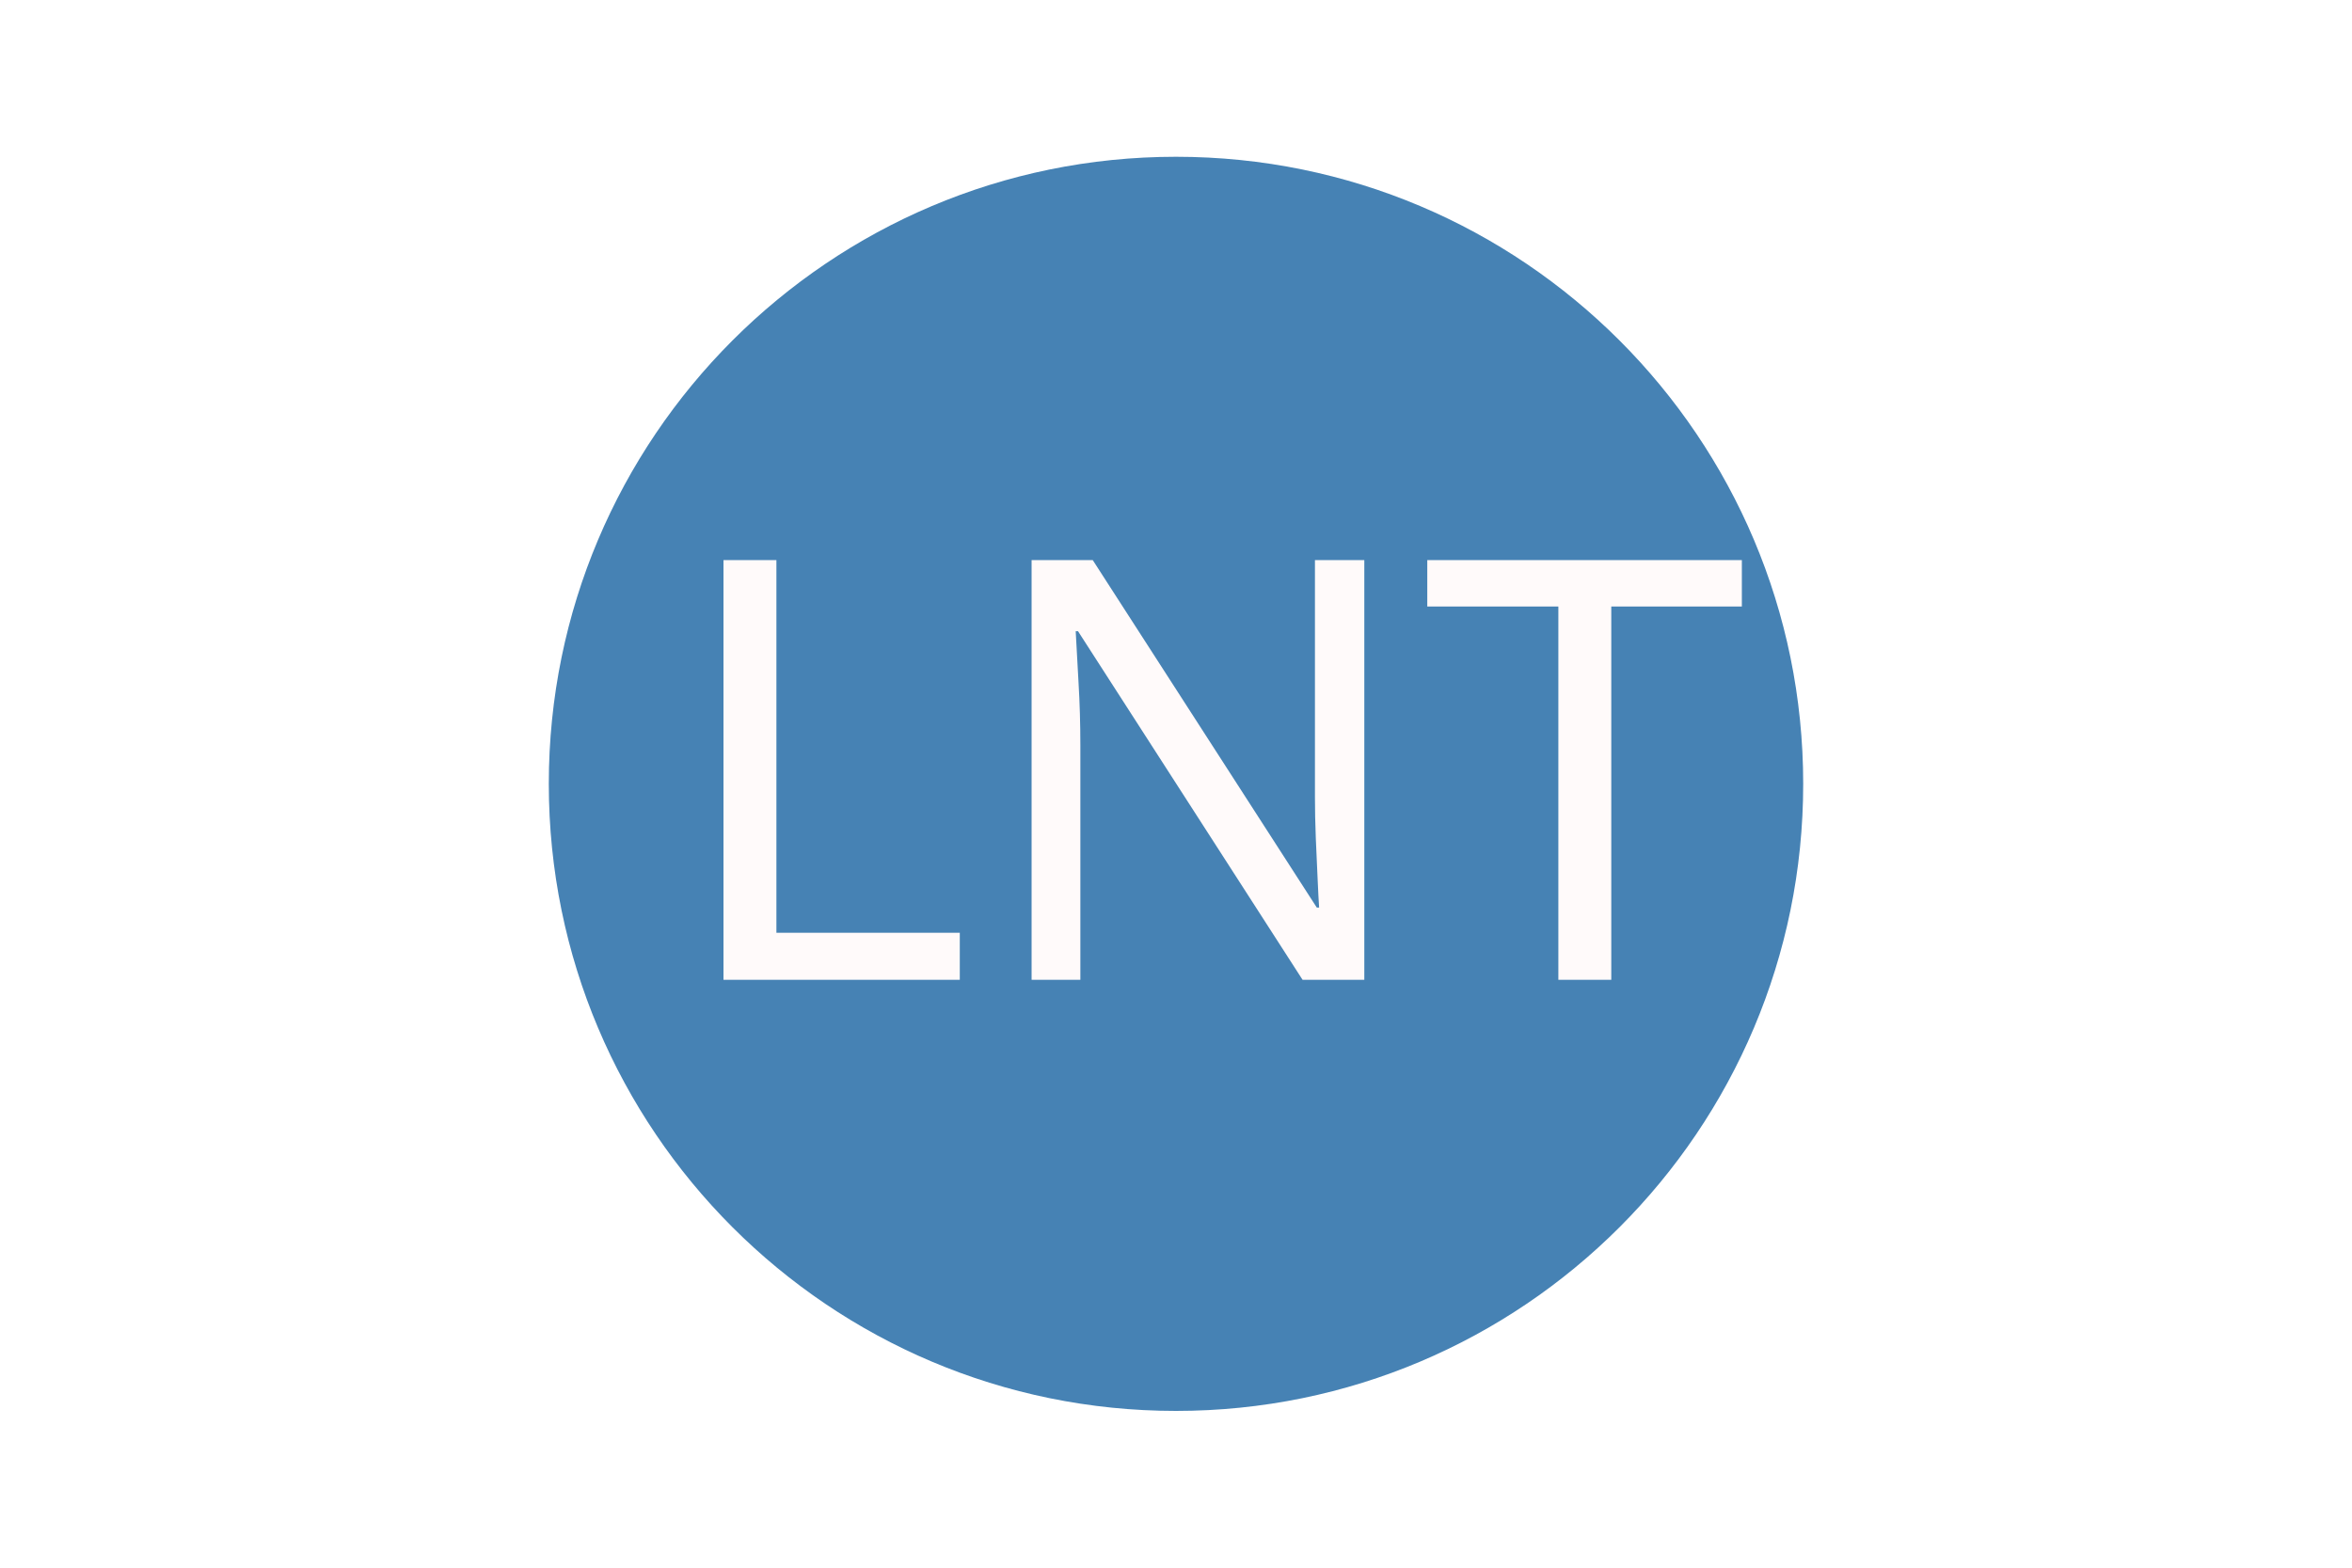
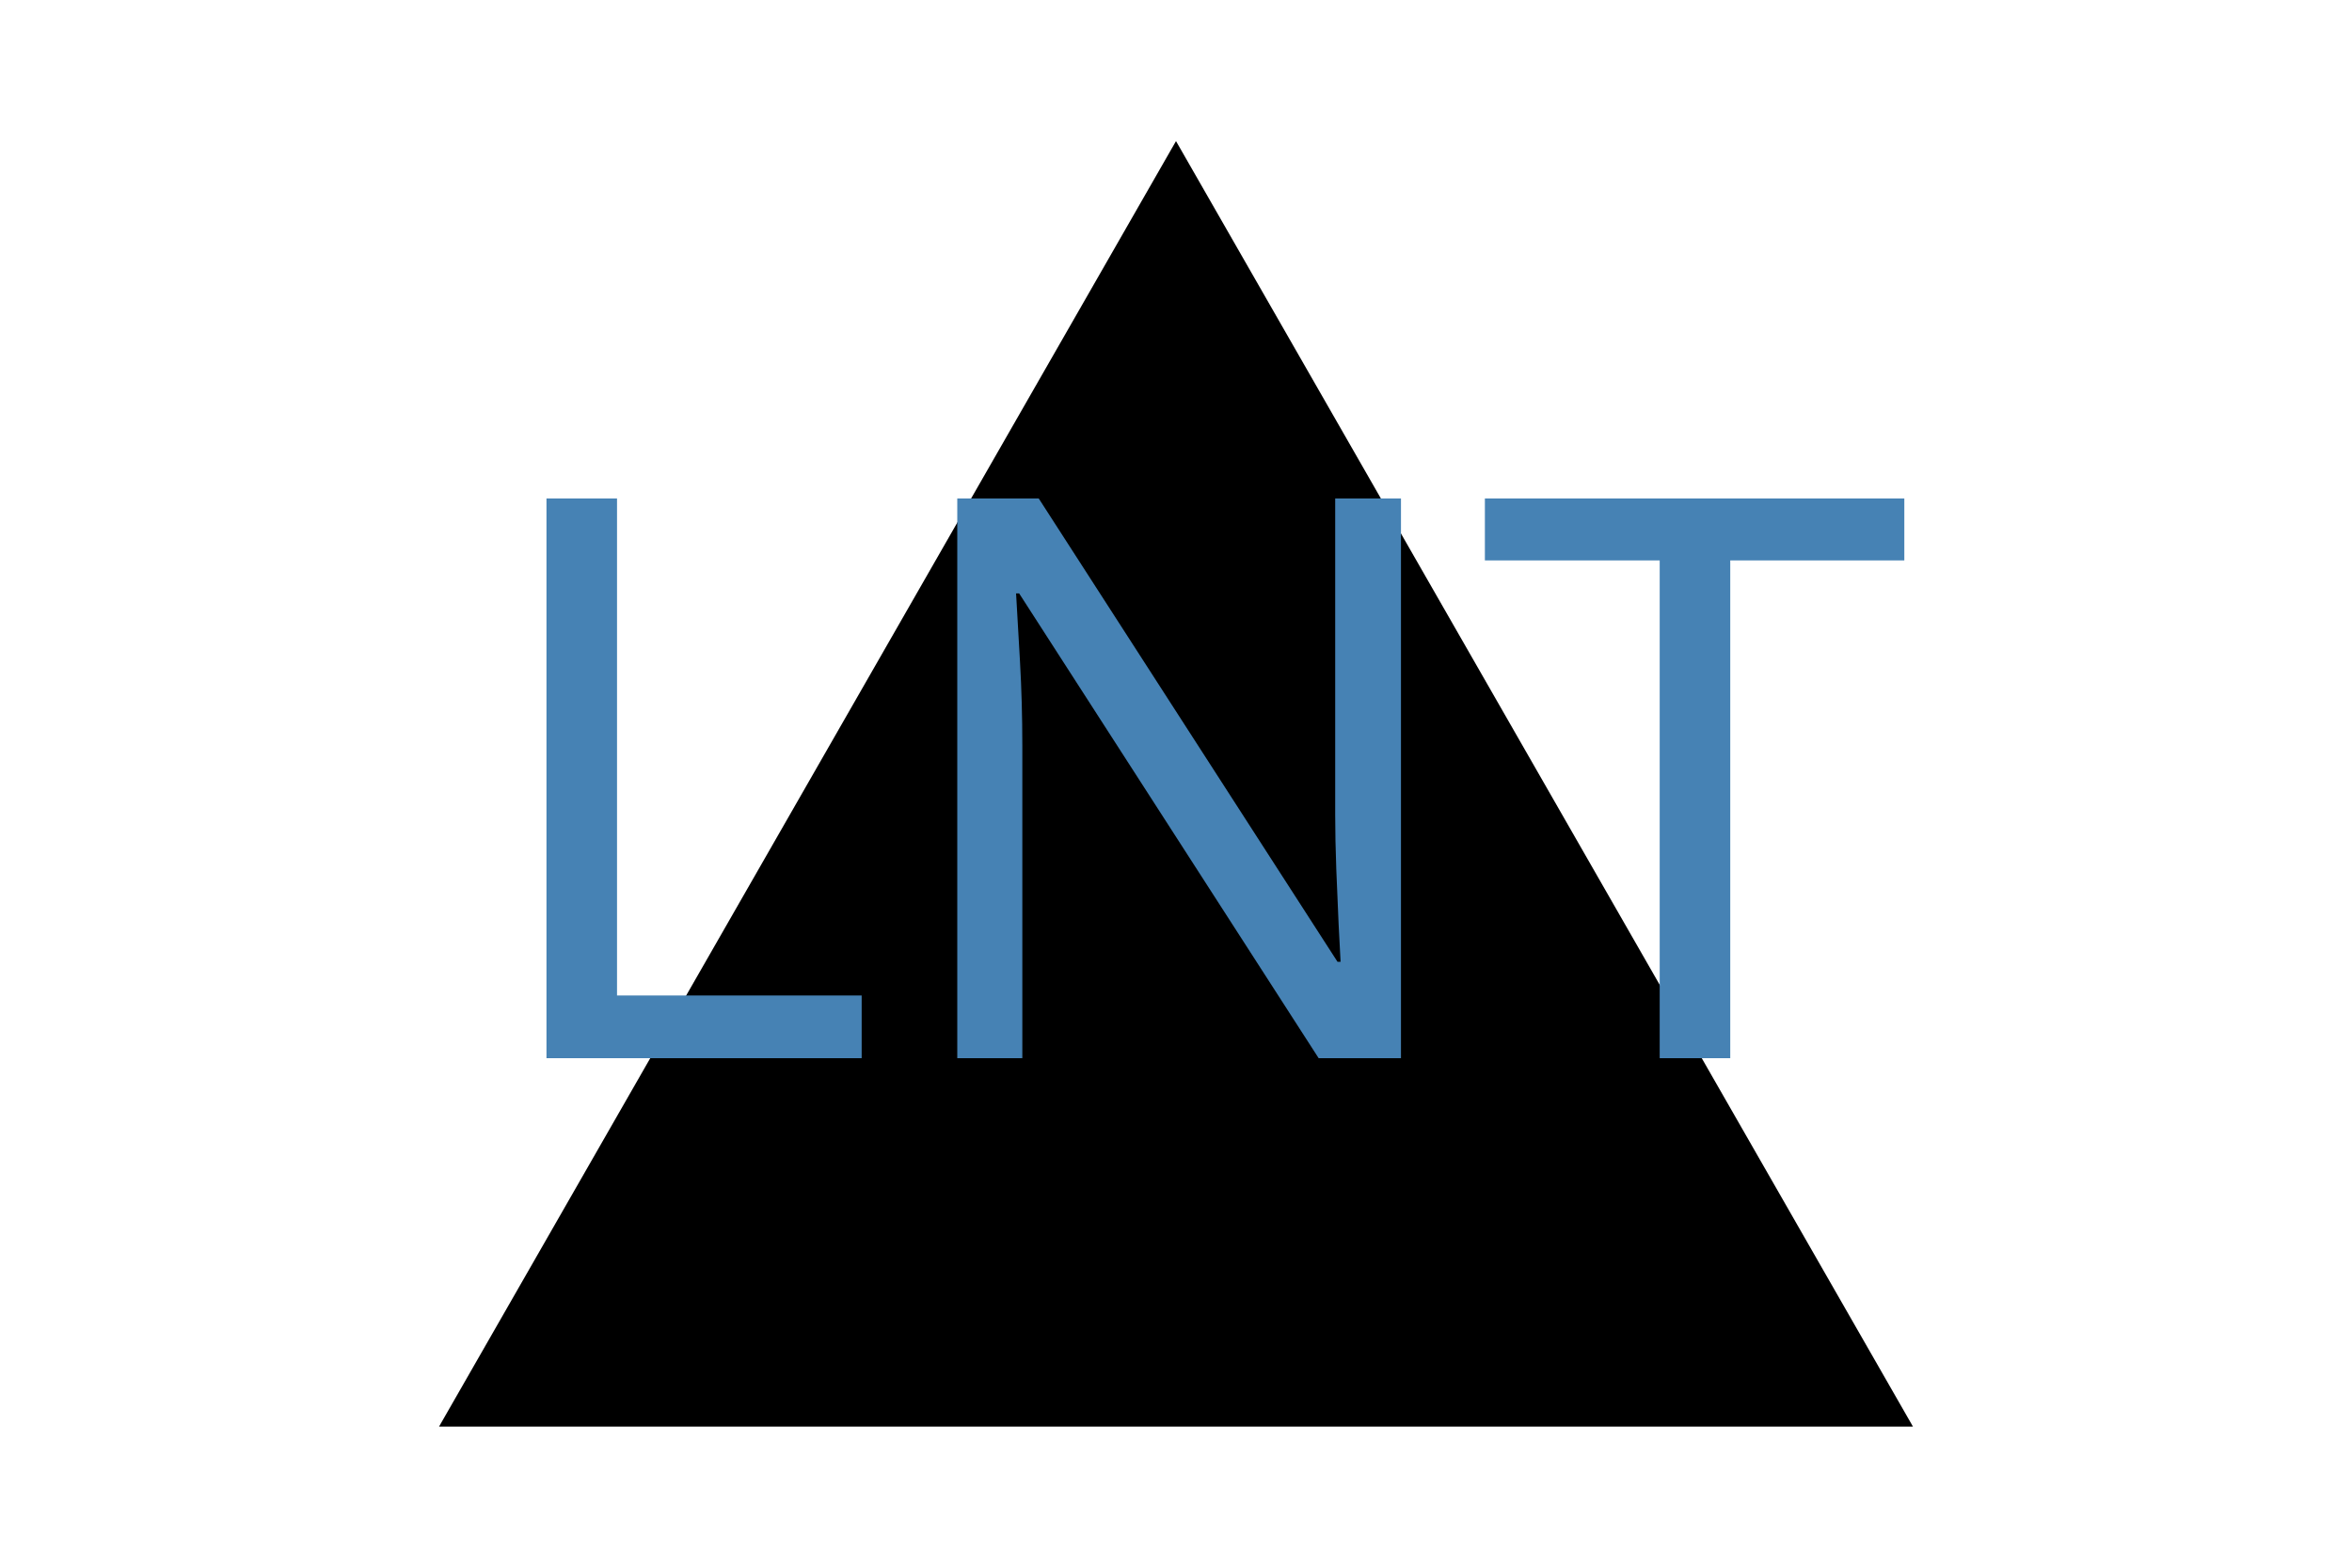
<svg xmlns="http://www.w3.org/2000/svg" width="300" height="200">
-   <circle cx="150" cy="100" r="80" fill="#4682B4" />
-   <text x="85" y="125" font-family="Papyrus" font-size="75" fill="#FFFAFA">LNT</text>
+   <polygon points="150,18 244,182 56,182" fill="black" />
+   <text x="60" y="135" font-family="Papyrus" font-size="100" fill="#4682B4">LNT</text>
</svg>
